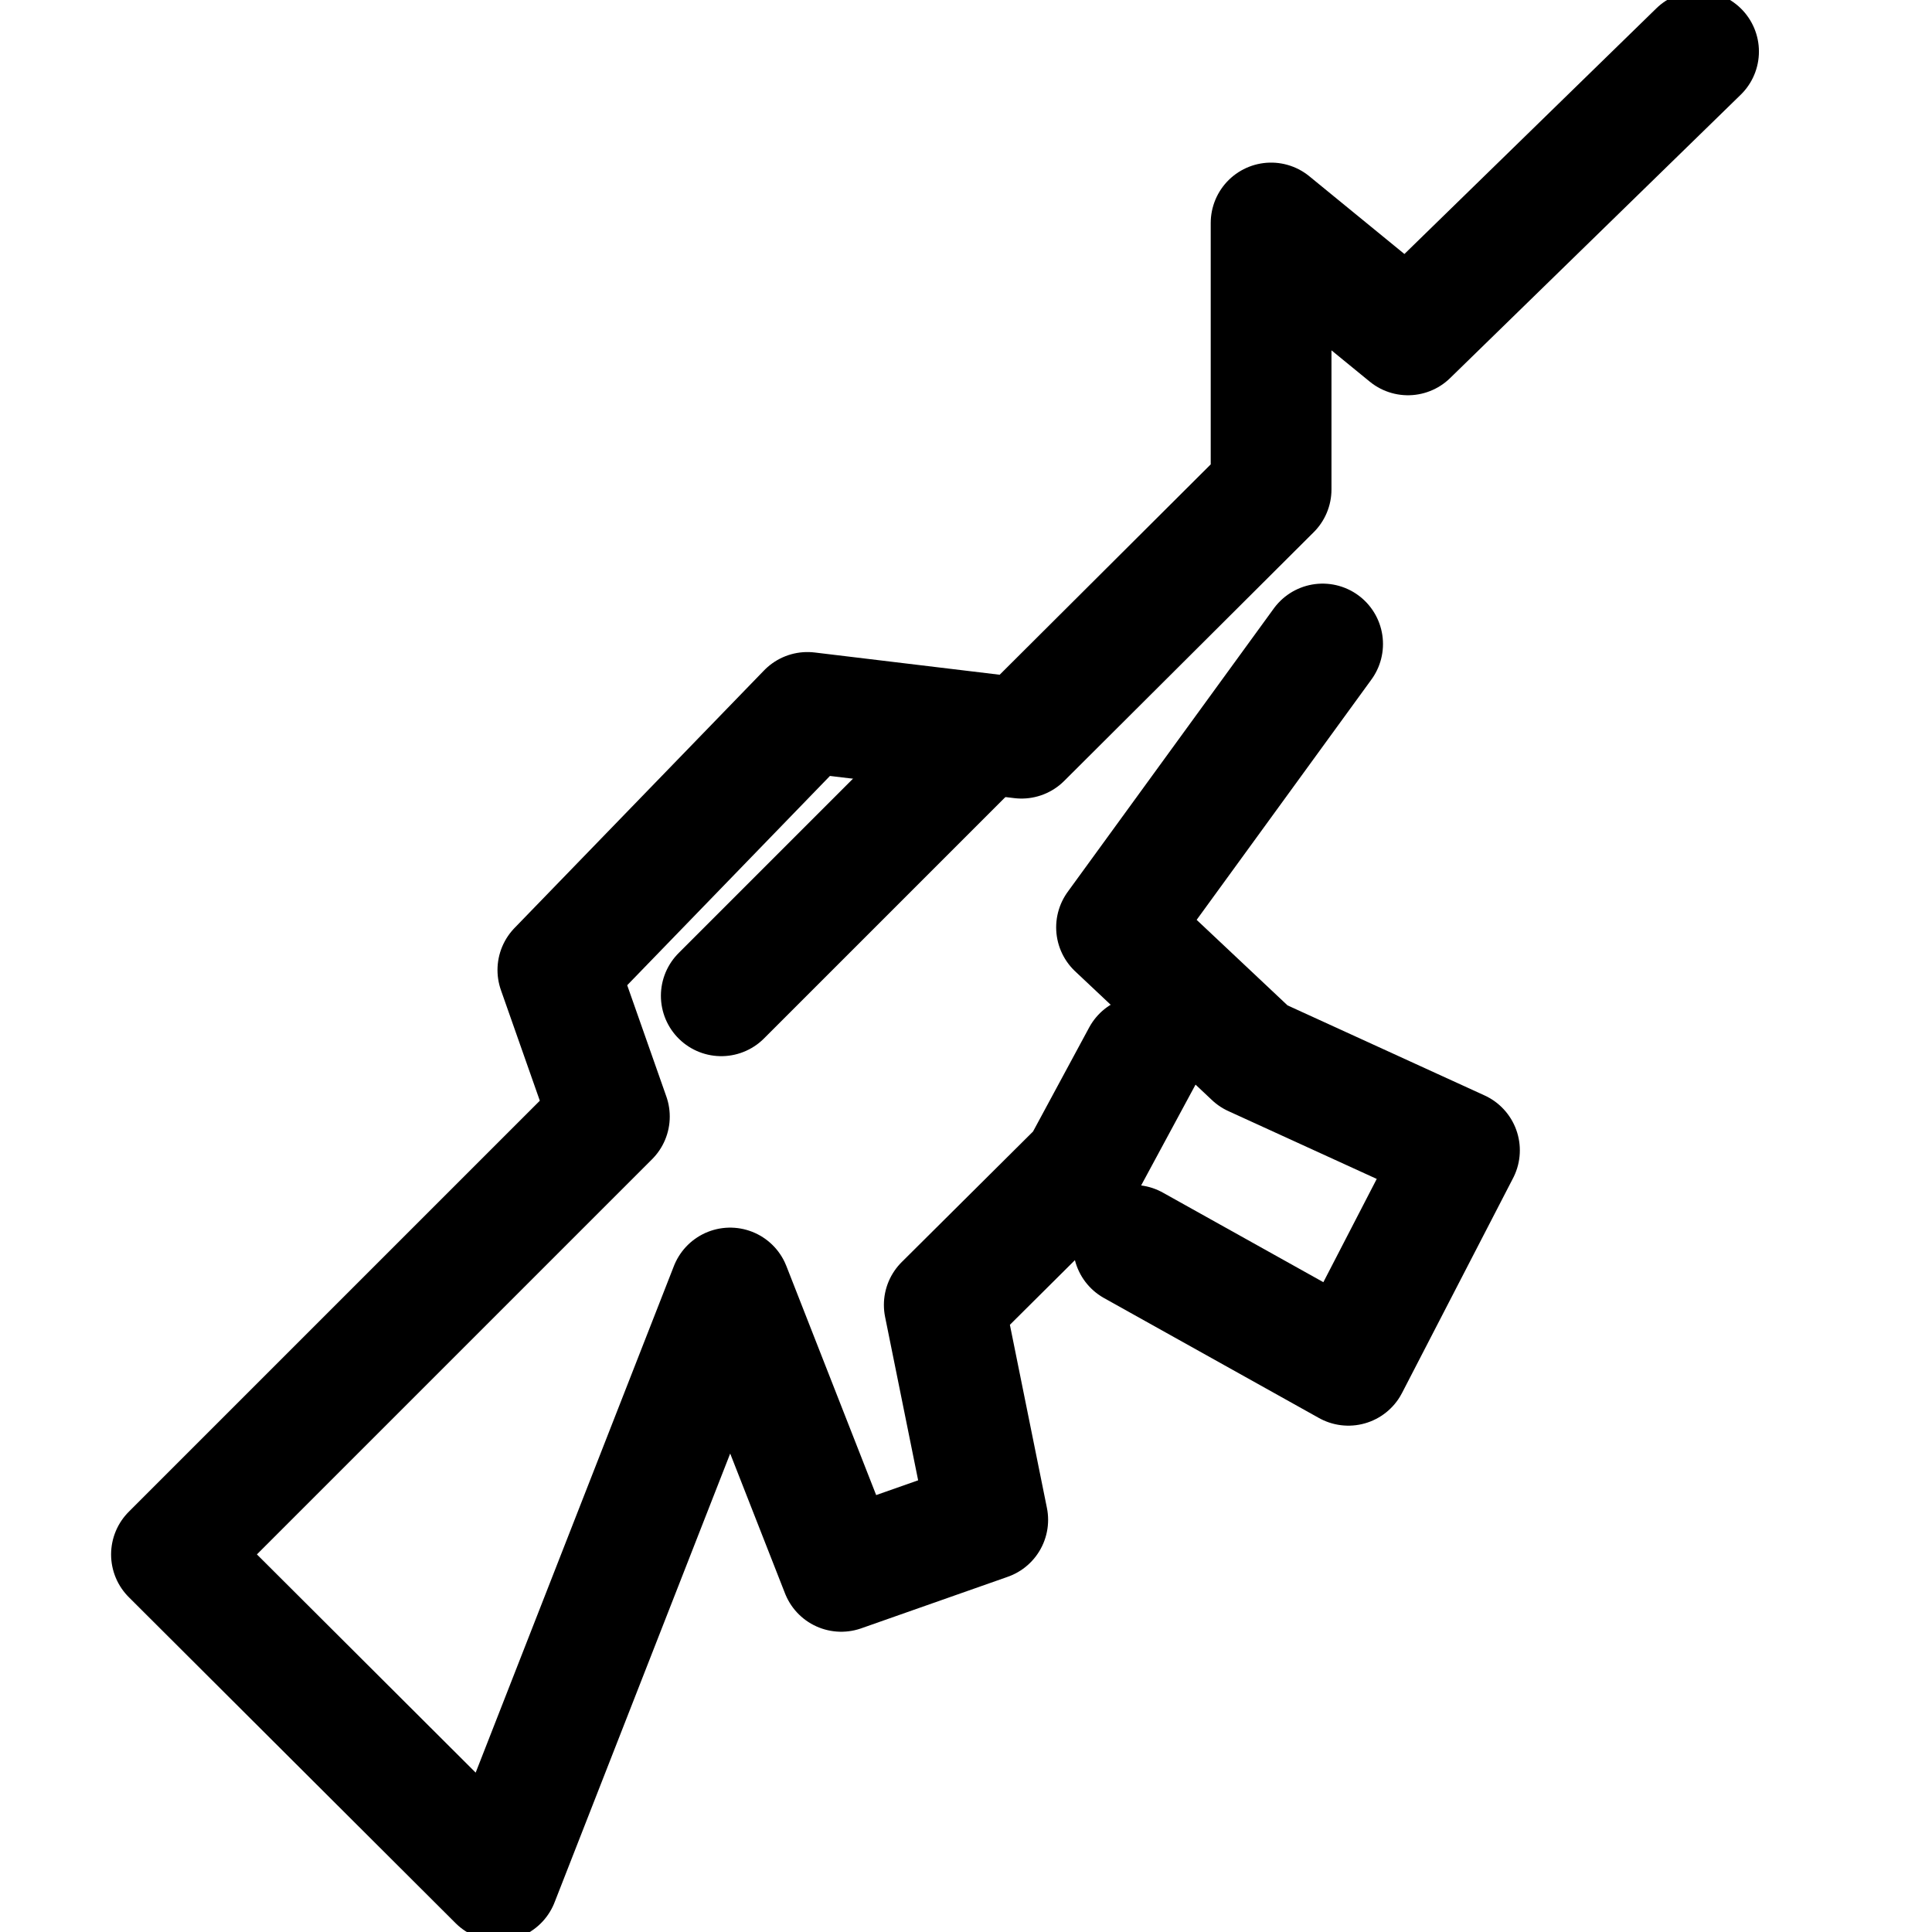
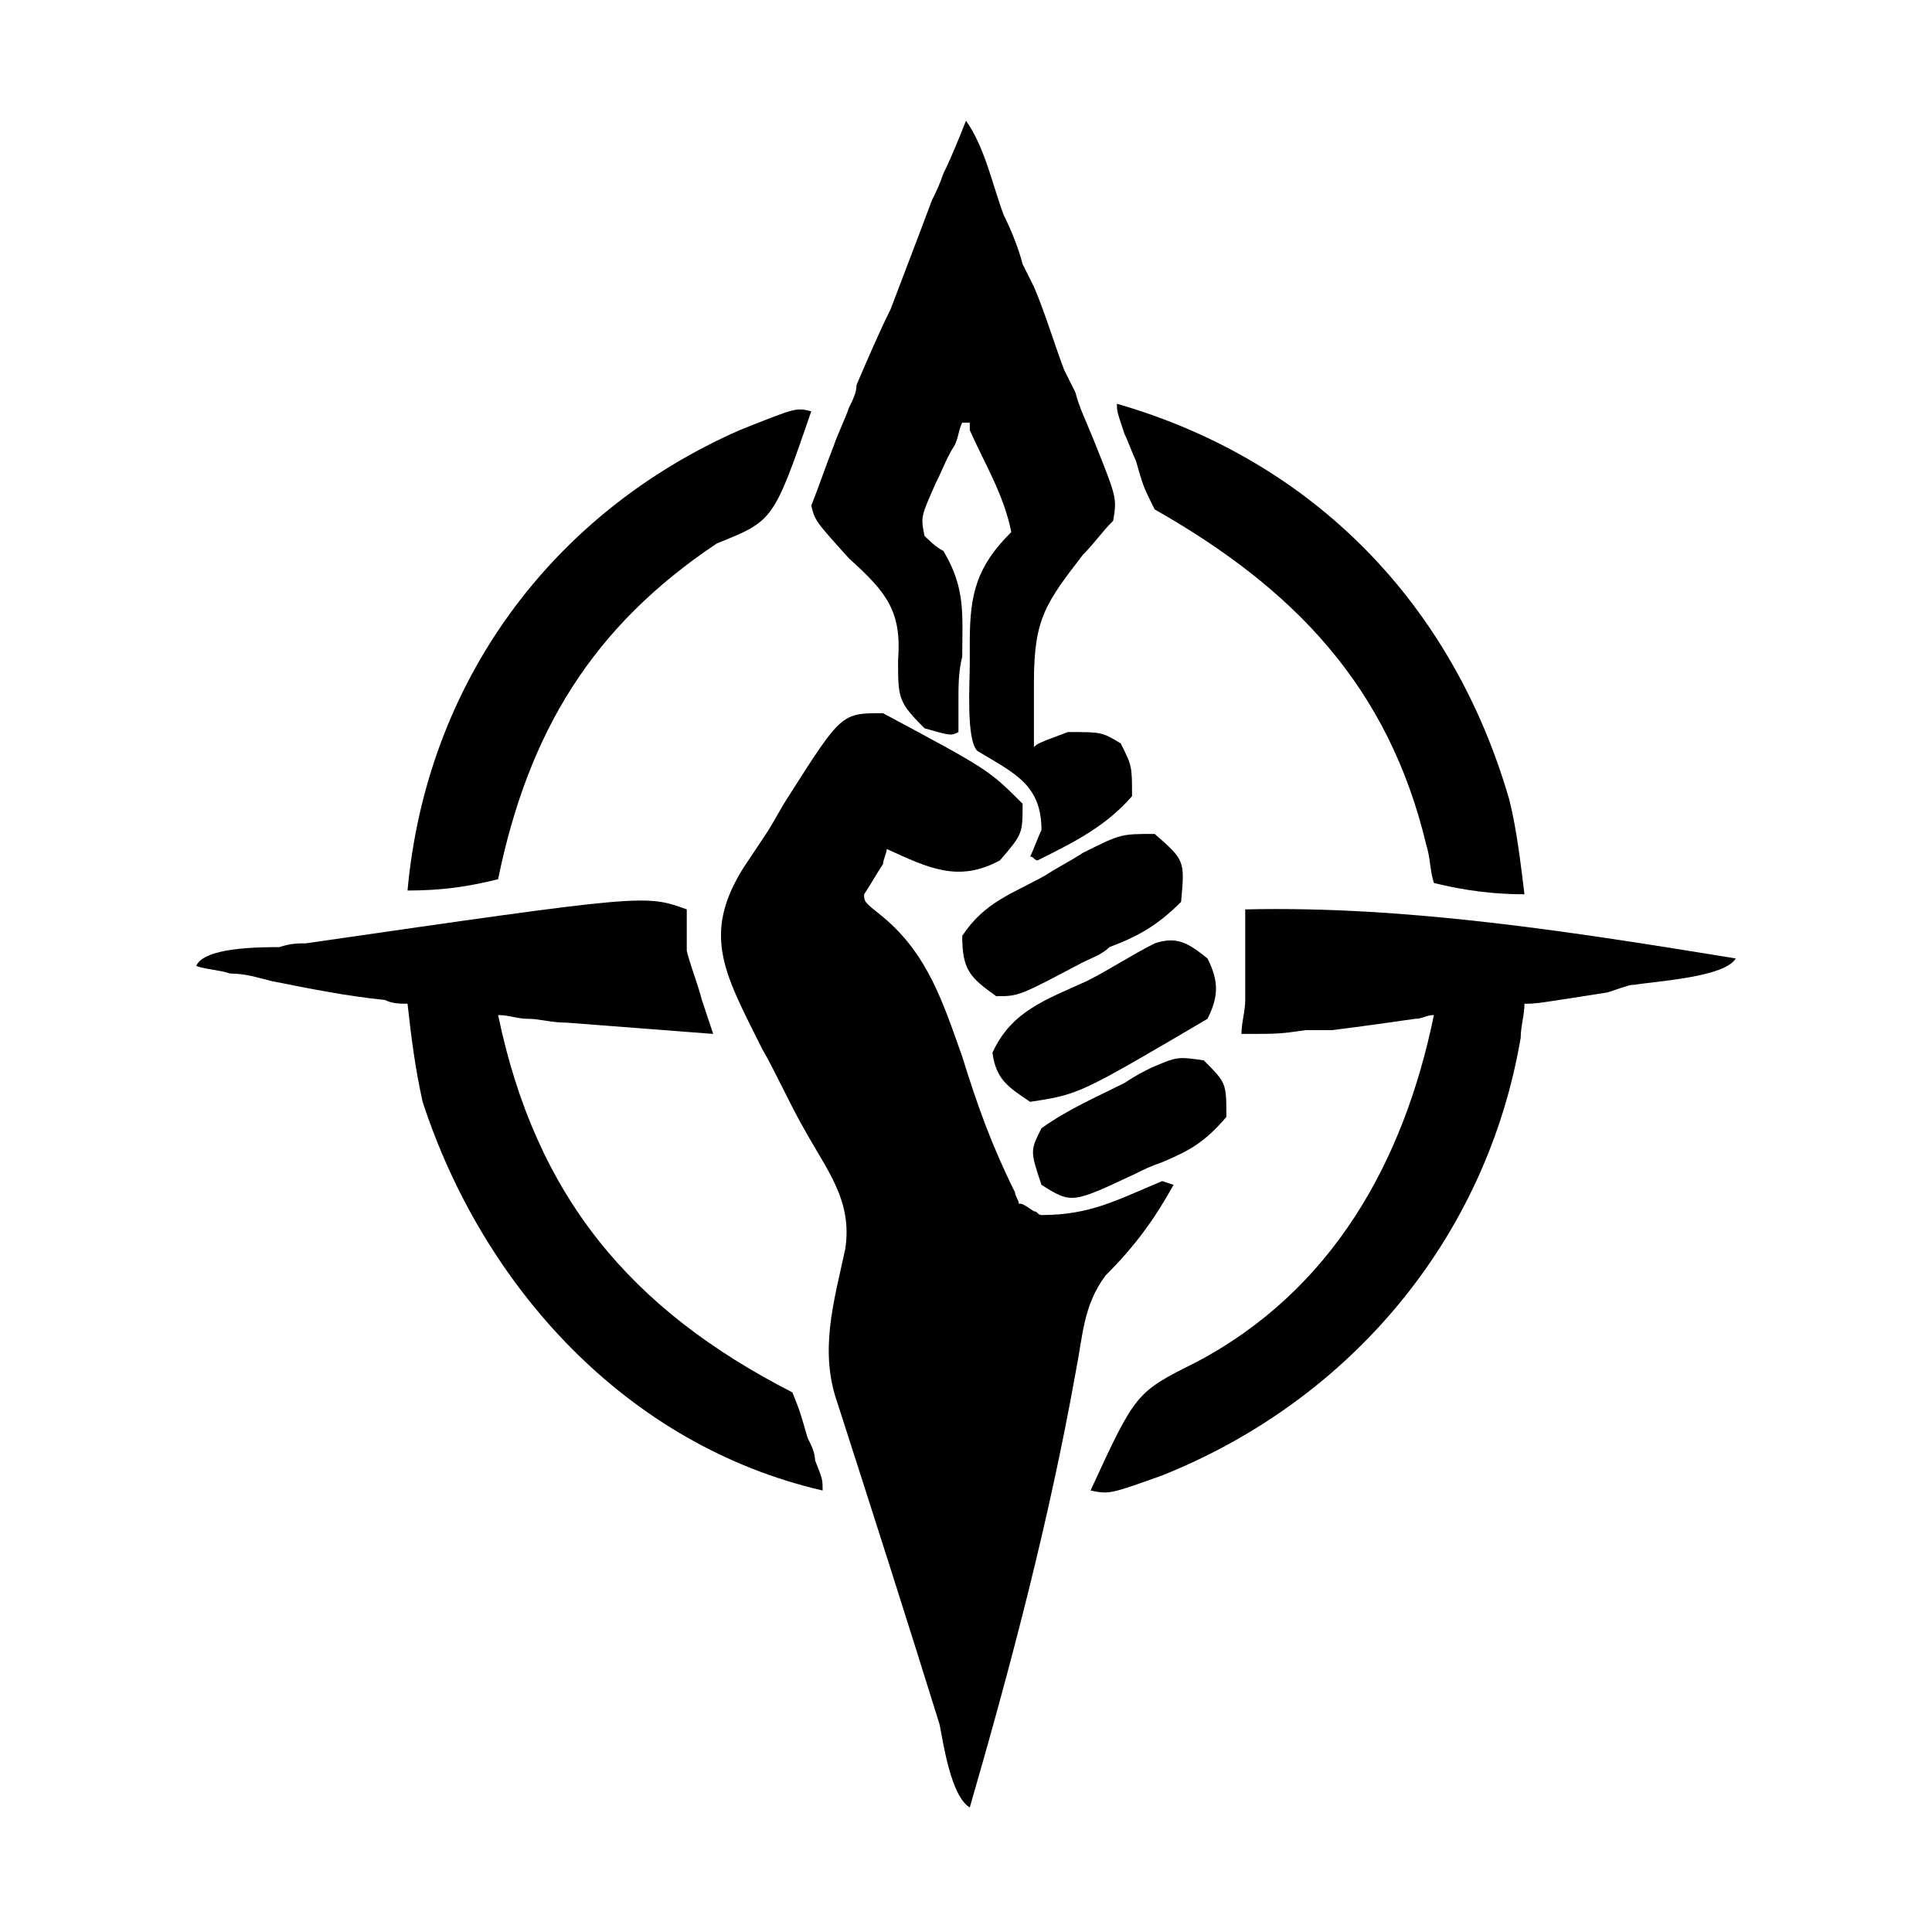
- <svg xmlns="http://www.w3.org/2000/svg" viewBox="0 0 24 24" fill="none" stroke="currentColor" stroke-width="1.5" stroke-linecap="round" stroke-linejoin="round">
-   <path d="M21.1 0.64L17.49 4.16L15.79 2.77L15.79 6.08L12.69 9.17L10.03 8.85L6.93 12.05L7.57 13.87L2.13 19.31L6.19 23.36L9.07 16L10.45 19.52L12.27 18.88L11.73 16.21L13.44 14.51L14.19 13.12" />
-   <path d="M16.43 8L13.87 11.52L15.57 13.12L18.13 14.29L16.75 16.96L14.08 15.47" />
-   <path d="M8.96 12.37L12.05 9.28" />
+ <svg xmlns="http://www.w3.org/2000/svg" viewBox="0 0 24 24" fill="none" width="24" height="24" aria-hidden="true">
+   <g transform="scale(0.046875)" fill="currentColor" stroke="none">
+     <path d="M0 0 C5 7 7 17 10 25 C12 29 14 34 15 38 C16 40 17 42 18 44 C21 51 23 58 26 66 C27 68 28 70 29 72 C30 76 32 80 34 85 C40 100 40 100 39 106 C36 109 34 112 31 115 C21 128 18 132 18 149 C18 150 18 150 18 159 C18 161 18 163 18 166 C19 165 19 165 27 162 C36 162 36 162 41 165 C44 171 44 171 44 179 C37 187 29 191 19 196 C18 196 18 195 17 195 C18 193 19 190 20 188 C20 176 13 173 3 167 C-0 164 1 149 1 144 C1 142 1 140 1 138 C1 125 3 118 12 109 C10 99 5 91 1 82 C1 81 1 81 1 80 C0 80 -0 80 -1 80 C-2 82 -2 84 -3 86 C-5 89 -6 92 -8 96 C-12 105 -12 105 -11 110 C-10 111 -8 113 -6 114 C-0 124 -1 131 -1 142 C-2 146 -2 150 -2 153 C-2 156 -2 159 -2 162 C-4 163 -4 163 -11 161 C-18 154 -18 153 -18 143 C-17 130 -21 125 -31 116 C-40 106 -40 106 -41 102 C-39 97 -37 91 -35 86 C-34 83 -32 79 -31 76 C-30 74 -29 72 -29 70 C-26 63 -23 56 -20 50 C-12 29 -12 29 -9 21 C-8 19 -7 17 -6 14 C-4 10 -2 5 0 0 Z " transform="translate(256,32)" />
+     <path d="M0 0 C52 15 89 53 104 105 C106 113 107 122 108 130 C100 130 92 129 84 127 C83 124 83 120 82 117 C72 75 47 49 10 28 C7 22 7 22 5 15 C4 13 3 10 2 8 C0 2 0 2 0 0 Z " transform="translate(296,107)" />
+     <path d="M0 0 C-10 29 -10 29 -25 35 C-58 57 -75 85 -83 124 C-91 126 -98 127 -107 127 C-102 72 -69 27 -19 5 C-4 -1 -4 -1 0 0 Z " transform="translate(215,109)" />
+     <path d="M0 0 C28 15 28 15 37 24 C37 32 37 32 31 39 C20 45 12 41 1 36 C1 37 0 39 0 40 C-2 43 -3 45 -5 48 C-5 50 -5 50 -0 54 C12 64 16 77 21 91 C25 104 29 115 35 127 C35 128 36 129 36 130 C37 130 37 130 40 132 C41 132 41 133 42 133 C55 133 62 129 74 124 C74 124 74 124 77 125 C72 134 67 141 59 149 C53 157 53 165 51 175 C44 214 34 252 23 290 C18 287 16 273 15 268 C6 239 -3 211 -12 183 C-17 169 -13 156 -10 142 C-8 129 -15 121 -21 110 C-25 103 -28 96 -32 89 C-33 87 -34 85 -35 83 C-43 67 -47 57 -37 41 C-35 38 -33 35 -31 32 C-29 29 -27 25 -25 22 C-11 0 -11 0 0 0 Z " transform="translate(234,189)" />
+     <path d="M0 0 C8 7 8 7 7 18 C1 24 -4 27 -12 30 C-14 32 -17 33 -19 34 C-36 43 -36 43 -42 43 C-49 38 -51 36 -51 27 C-45 18 -38 16 -29 11 C-26 9 -22 7 -19 5 C-9 0 -9 0 0 0 Z " transform="translate(306,221)" />
+     <path d="M0 0 C0 4 0 7 0 11 C1 15 3 20 4 24 C5 27 6 30 7 33 C-6 32 -19 31 -32 30 C-36 30 -39 29 -42 29 C-45 29 -47 28 -50 28 C-40 76 -15 106 28 128 C30 133 30 133 32 140 C33 142 34 144 34 146 C36 151 36 151 36 154 C-16 142 -54 100 -70 51 C-72 42 -73 34 -74 25 C-76 25 -78 25 -80 24 C-90 23 -100 21 -110 19 C-114 18 -117 17 -121 17 C-124 16 -127 16 -130 15 C-128 10 -113 10 -108 10 C-105 9 -103 9 -101 9 C-11 -4 -11 -4 0 0 Z " transform="translate(182,241)" />
+     <path d="M0 0 C43 -1 87 6 130 13 C127 18 109 19 103 20 C102 20 102 20 96 22 C77 25 77 25 74 25 C74 28 73 31 73 34 C64 87 28 130 -22 150 C-36 155 -36 155 -41 154 C-29 128 -29 128 -13 120 C23 101 42 67 50 28 C48 28 47 29 45 29 C38 30 31 31 23 32 C22 32 22 32 16 32 C9 33 9 33 -1 33 C-1 30 -0 27 0 24 C0 20 0 16 0 11 C0 8 0 4 0 0 Z " transform="translate(330,241)" />
+     <path d="M0 0 C3 6 3 10 0 16 C-34 36 -34 36 -47 38 C-53 34 -56 32 -57 25 C-52 14 -43 11 -32 6 C-26 3 -20 -1 -14 -4 C-8 -6 -5 -4 0 0 Z " transform="translate(320,254)" />
+     <path d="M0 0 C6 6 6 6 6 15 C0 22 -4 24 -11 27 C-14 28 -16 29 -18 30 C-35 38 -35 38 -43 33 C-46 24 -46 24 -43 18 C-36 13 -29 10 -21 6 C-18 4 -16 3 -14 2 C-7 -1 -7 -1 0 0 Z " transform="translate(319,281)" />
+   </g>
</svg>
